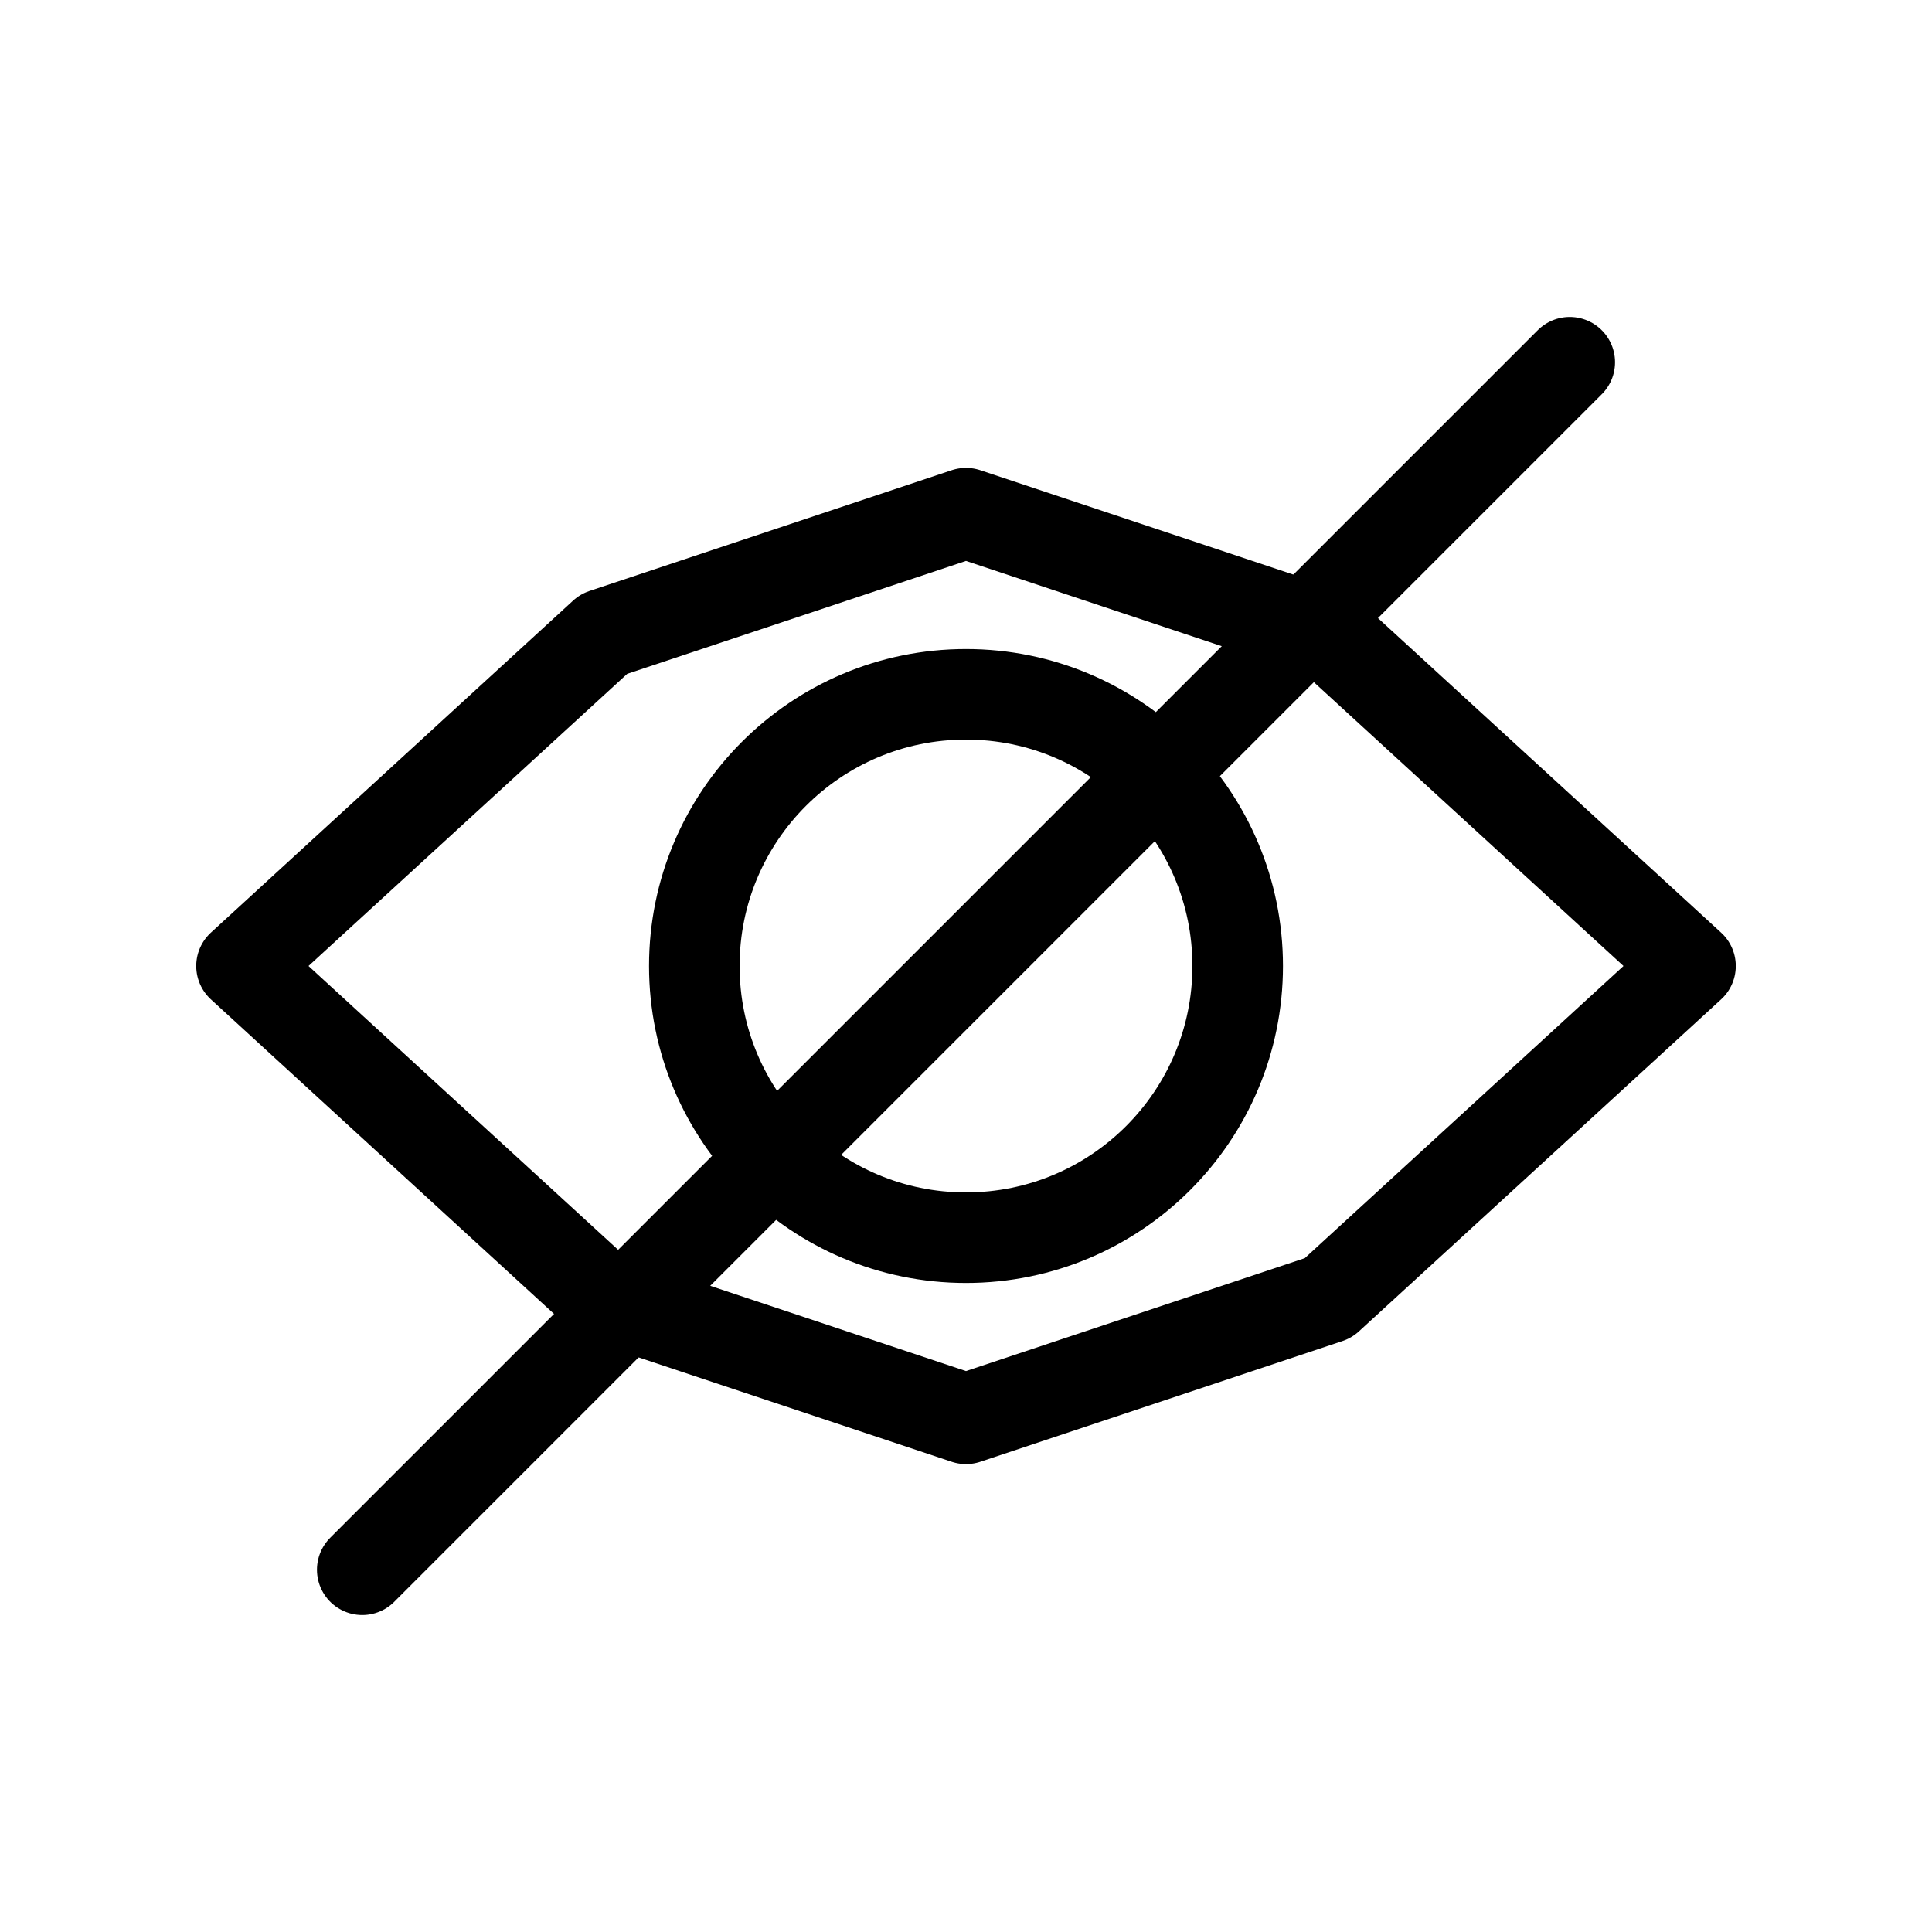
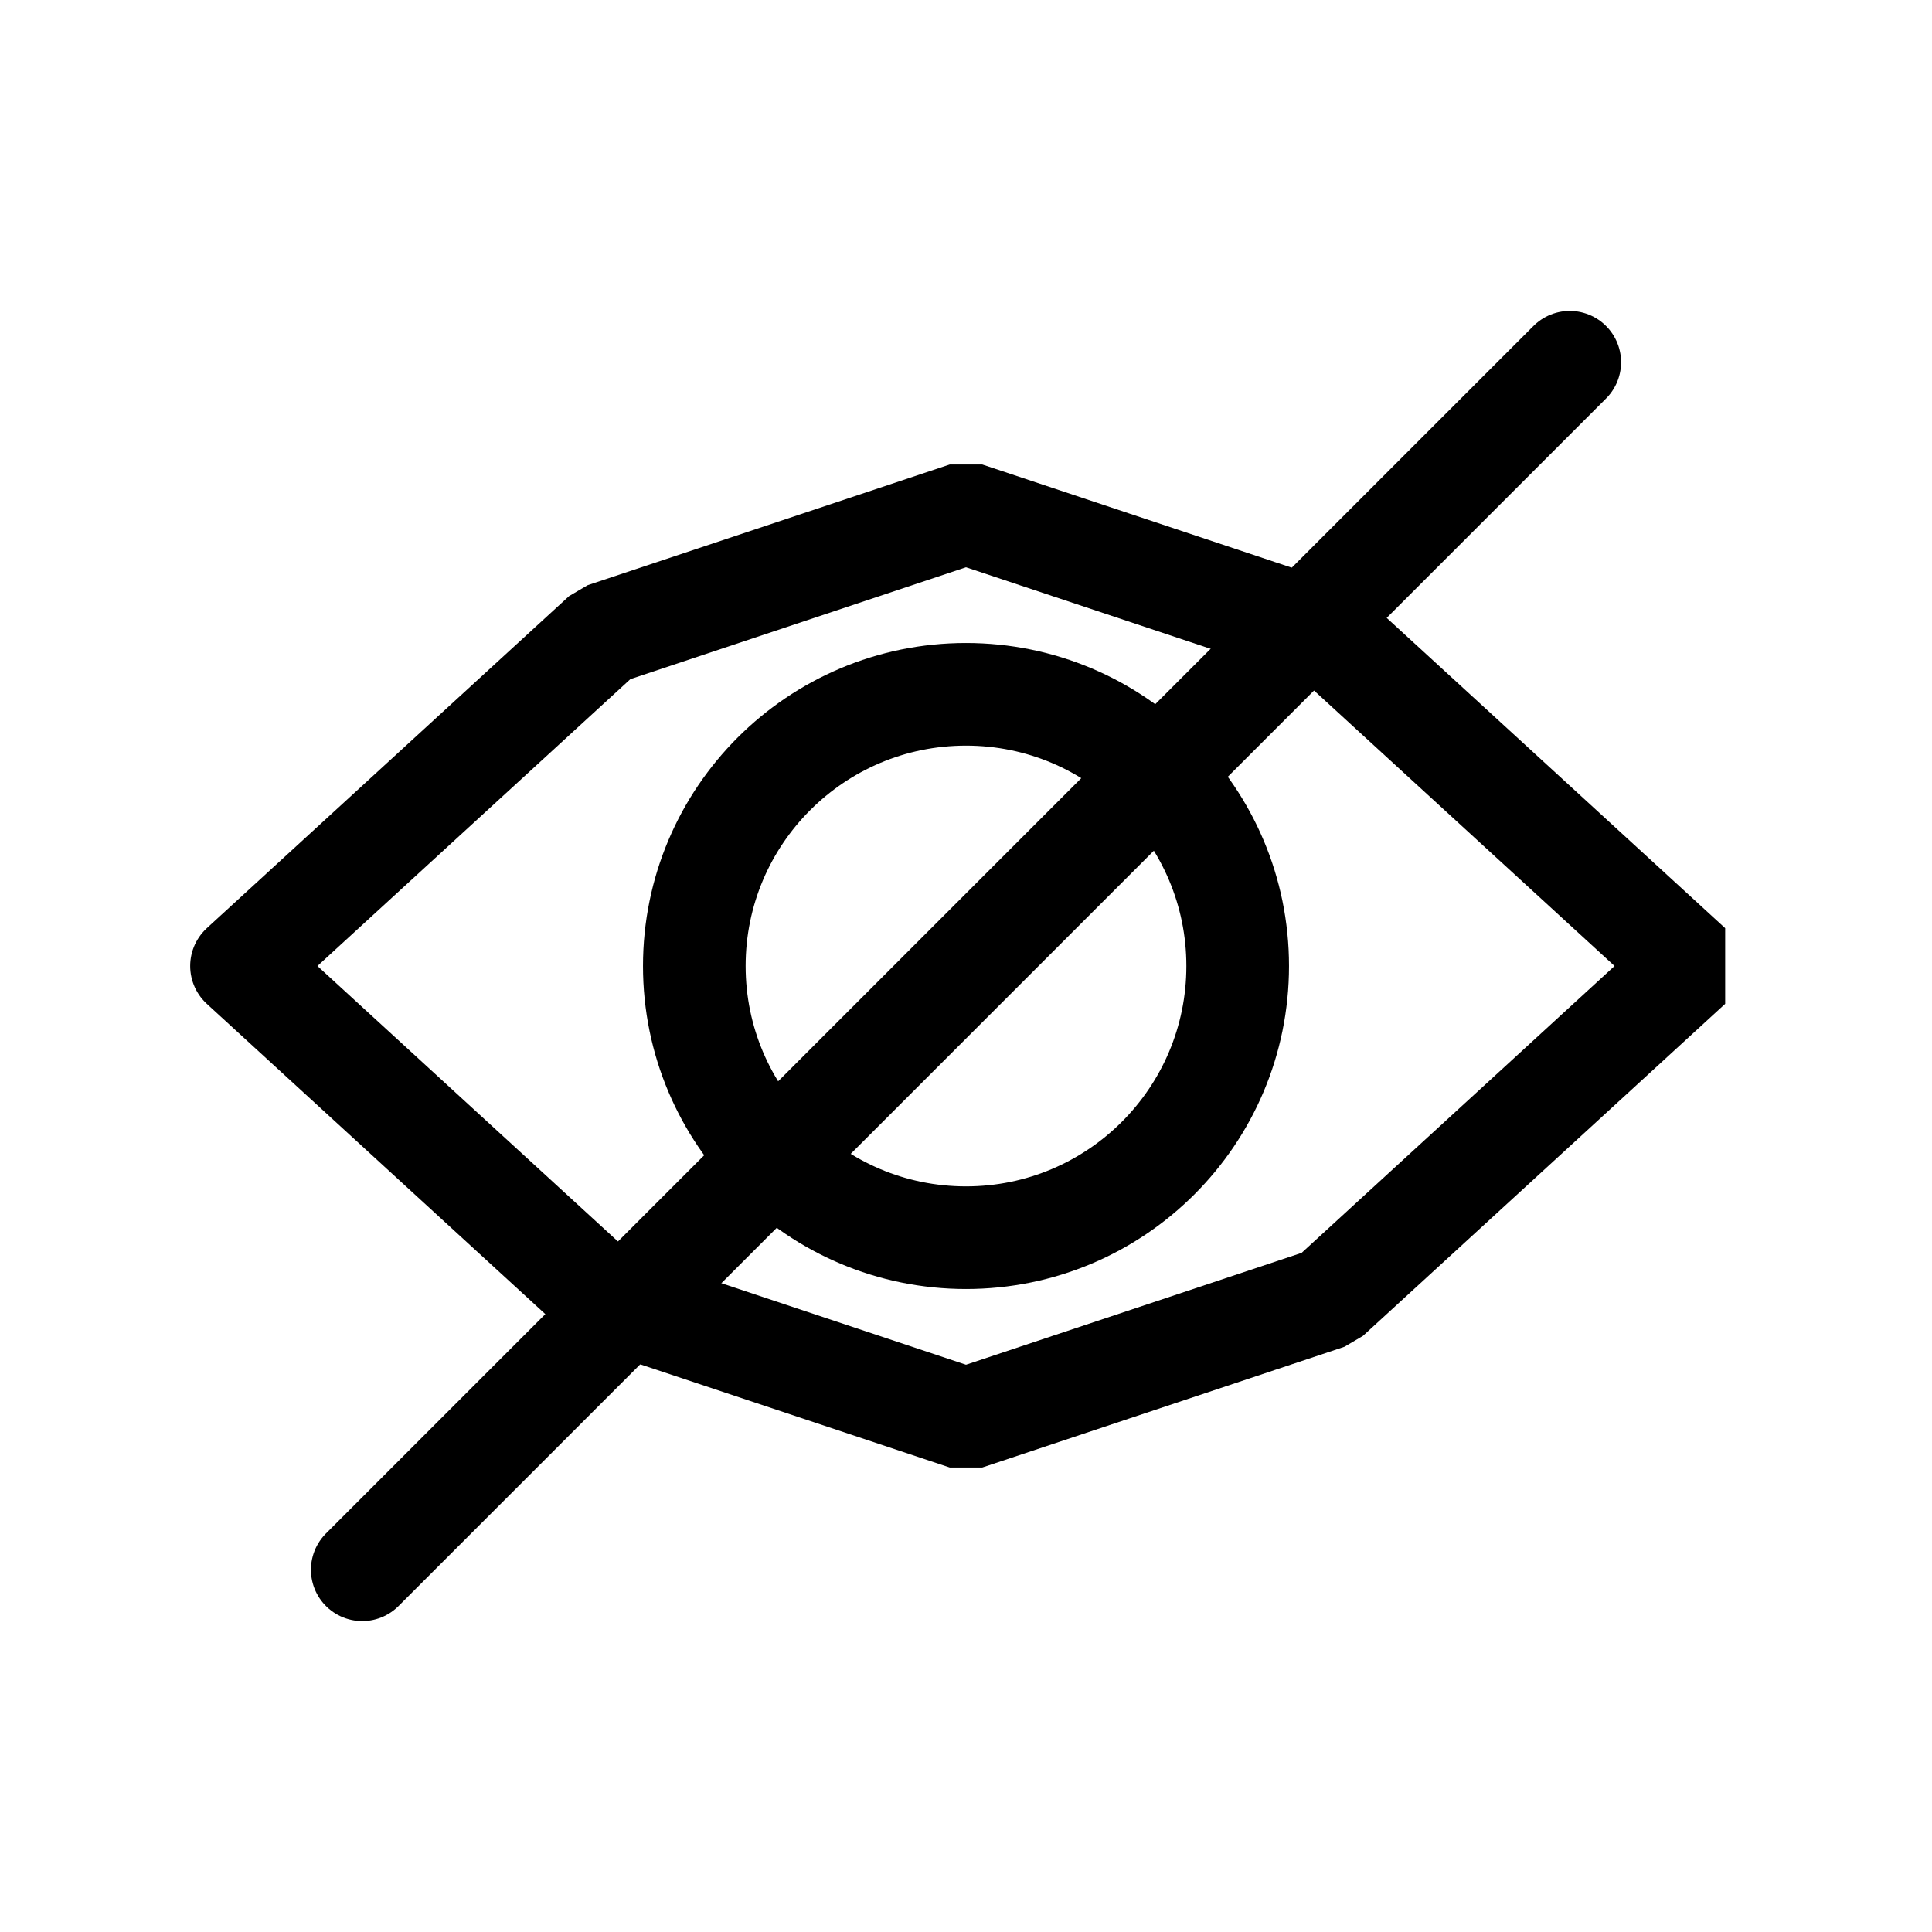
<svg xmlns="http://www.w3.org/2000/svg" viewBox="0 0 64 64" role="img" aria-label="The Unseen">
-   <g fill="none" stroke="currentColor" stroke-width="3" stroke-linecap="round" stroke-linejoin="round">
+   <g fill="none" stroke="currentColor" stroke-width="3.4" stroke-linecap="round" stroke-linejoin="bevel">
    <polyline points="8,32 20,21 32,17 44,21 56,32 44,43 32,47 20,43 8,32" />
    <circle cx="32" cy="32" r="9" />
    <polyline points="12,52 52,12" />
  </g>
</svg>
